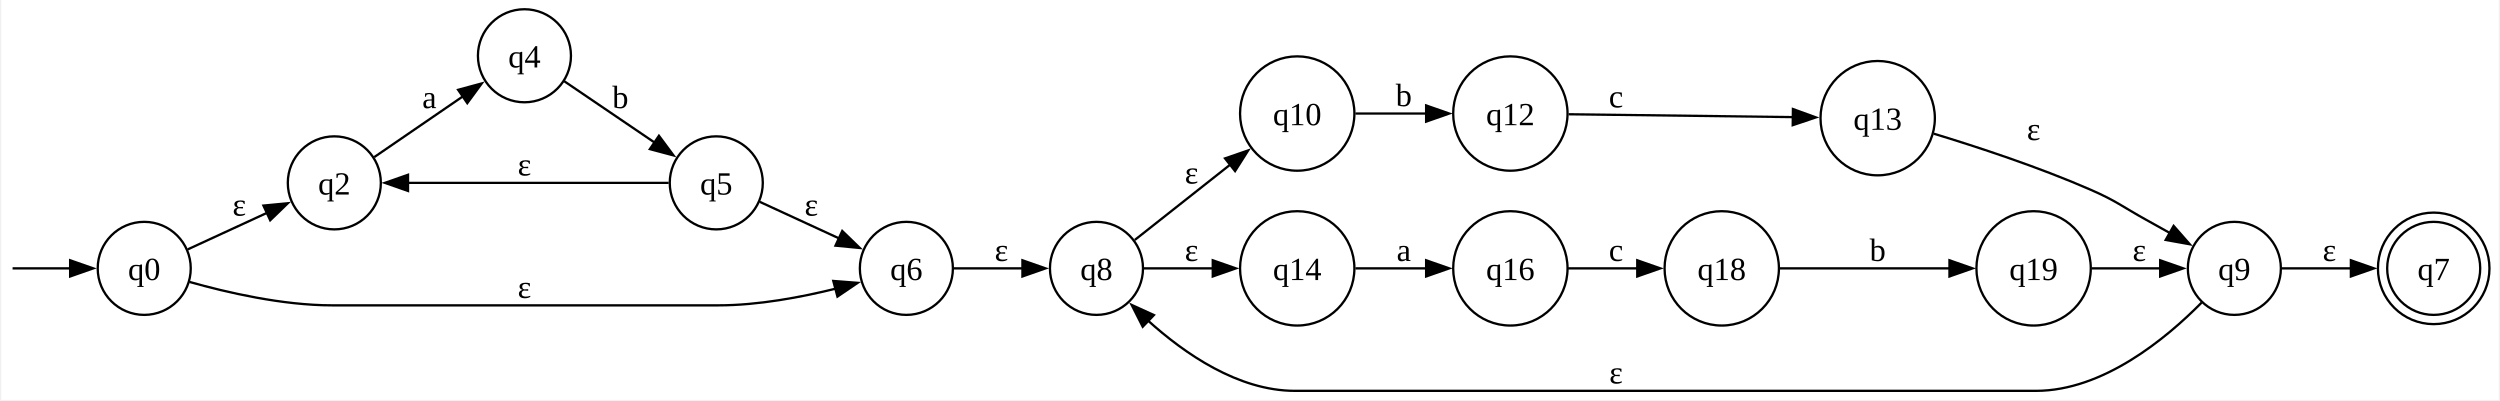
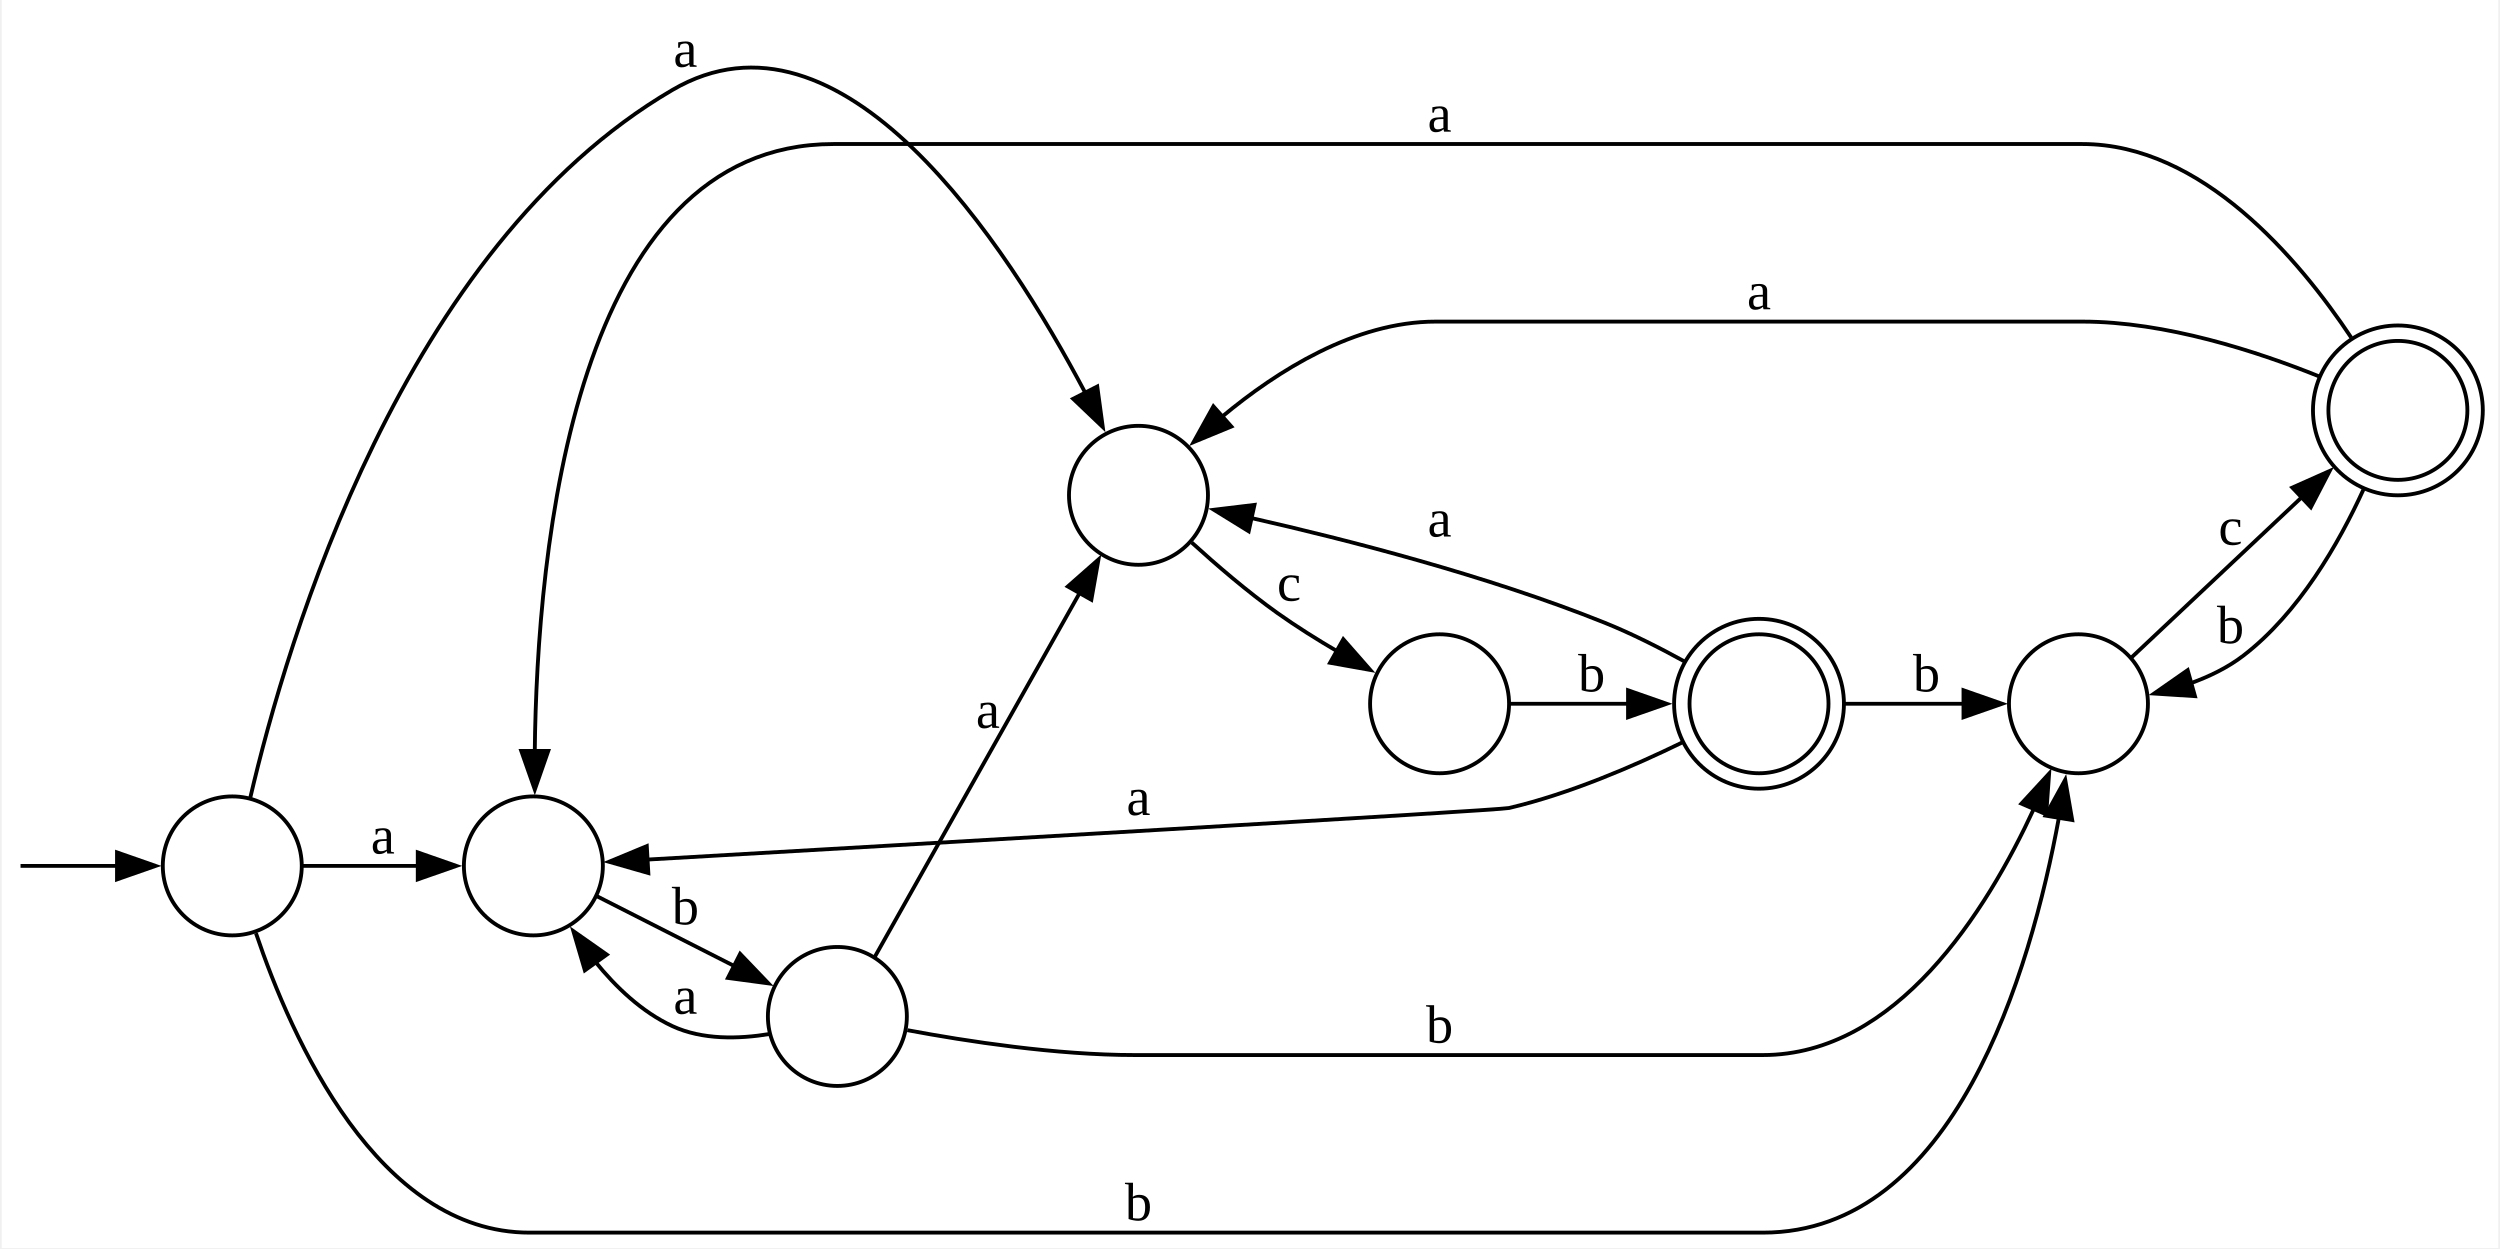
- <svg xmlns="http://www.w3.org/2000/svg" width="1081pt" height="173pt" viewBox="0.00 0.00 1080.69 173.13">
-   <g id="graph0" class="graph" transform="scale(1 1) rotate(0) translate(4 169.13)">
-     <polygon fill="white" stroke="none" points="-4,4 -4,-169.13 1076.69,-169.13 1076.69,4 -4,4" />
+ <svg xmlns="http://www.w3.org/2000/svg" width="647pt" height="323pt" viewBox="0.00 0.00 646.72 323.31">
+   <g id="graph0" class="graph" transform="scale(1 1) rotate(0) translate(4 319.31)">
+     <polygon fill="white" stroke="none" points="-4,4 -4,-319.31 642.72,-319.31 642.72,4 -4,4" />
    <g id="node1" class="node">
</g>
    <g id="node2" class="node">
-       <ellipse fill="none" stroke="black" cx="57.85" cy="-53" rx="20.13" ry="20.13" />
-       <text text-anchor="middle" x="57.85" y="-47.95" font-family="Times New Roman,serif" font-size="14.00">q0</text>
+       <ellipse fill="none" stroke="black" cx="55.72" cy="-95" rx="18" ry="18" />
    </g>
    <g id="edge1" class="edge">
-       <path fill="none" stroke="black" d="M0.88,-53C2.37,-53 13.93,-53 26.16,-53" />
-       <polygon fill="black" stroke="black" points="25.79,-56.5 35.79,-53 25.79,-49.5 25.79,-56.5" />
+       <path fill="none" stroke="black" d="M0.87,-95C2.34,-95 13.93,-95 25.99,-95" />
+       <polygon fill="black" stroke="black" points="25.86,-98.5 35.86,-95 25.86,-91.5 25.86,-98.5" />
    </g>
    <g id="node3" class="node">
-       <ellipse fill="none" stroke="black" cx="140.11" cy="-90" rx="20.13" ry="20.13" />
-       <text text-anchor="middle" x="140.11" y="-84.95" font-family="Times New Roman,serif" font-size="14.00">q2</text>
+       <ellipse fill="none" stroke="black" cx="133.72" cy="-95" rx="18" ry="18" />
+     </g>
+     <g id="edge2" class="edge">
+       <path fill="none" stroke="black" d="M73.97,-95C82.84,-95 93.9,-95 104.02,-95" />
+       <polygon fill="black" stroke="black" points="103.77,-98.5 113.77,-95 103.77,-91.5 103.77,-98.5" />
+       <text text-anchor="middle" x="94.72" y="-98.2" font-family="Times New Roman,serif" font-size="14.00">a</text>
+     </g>
+     <g id="node5" class="node">
+       <ellipse fill="none" stroke="black" cx="533.97" cy="-137" rx="18" ry="18" />
    </g>
    <g id="edge4" class="edge">
-       <path fill="none" stroke="black" d="M76.66,-61.21C86.74,-65.86 99.58,-71.77 110.99,-77.03" />
-       <polygon fill="black" stroke="black" points="109.43,-80.17 119.98,-81.18 112.36,-73.81 109.43,-80.17" />
-       <text text-anchor="middle" x="98.98" y="-75.81" font-family="Times New Roman,serif" font-size="14.00">ε</text>
+       <path fill="none" stroke="black" d="M61.85,-77.58C71.12,-50.15 93.43,0 132.72,0 132.72,0 132.72,0 452.22,0 501.74,0 521.51,-67.26 528.91,-107.52" />
+       <polygon fill="black" stroke="black" points="525.44,-108.03 530.54,-117.31 532.35,-106.88 525.44,-108.03" />
+       <text text-anchor="middle" x="290.47" y="-3.2" font-family="Times New Roman,serif" font-size="14.00">b</text>
+     </g>
+     <g id="node7" class="node">
+       <ellipse fill="none" stroke="black" cx="290.47" cy="-191" rx="18" ry="18" />
+     </g>
+     <g id="edge3" class="edge">
+       <path fill="none" stroke="black" d="M60.37,-112.61C69.92,-153.63 99.92,-255.17 169.72,-296 213.57,-321.65 256.16,-256.4 276.71,-217.51" />
+       <polygon fill="black" stroke="black" points="279.79,-219.19 281.22,-208.69 273.55,-216 279.79,-219.19" />
+       <text text-anchor="middle" x="173.1" y="-302.01" font-family="Times New Roman,serif" font-size="14.00">a</text>
+     </g>
+     <g id="node4" class="node">
+       <ellipse fill="none" stroke="black" cx="212.47" cy="-56" rx="18" ry="18" />
+     </g>
+     <g id="edge5" class="edge">
+       <path fill="none" stroke="black" d="M150.25,-87.11C160.45,-81.93 174.02,-75.03 185.8,-69.04" />
+       <polygon fill="black" stroke="black" points="187.28,-72.22 194.61,-64.57 184.11,-65.98 187.28,-72.22" />
+       <text text-anchor="middle" x="173.1" y="-79.87" font-family="Times New Roman,serif" font-size="14.00">b</text>
+     </g>
+     <g id="edge6" class="edge">
+       <path fill="none" stroke="black" d="M194.93,-51.46C186.97,-50.14 177.49,-49.89 169.72,-53.5 161.85,-57.16 155.11,-63.56 149.7,-70.25" />
+       <polygon fill="black" stroke="black" points="147.06,-67.94 144.07,-78.11 152.74,-72.02 147.06,-67.94" />
+       <text text-anchor="middle" x="173.1" y="-56.7" font-family="Times New Roman,serif" font-size="14.00">a</text>
+     </g>
+     <g id="edge8" class="edge">
+       <path fill="none" stroke="black" d="M230.59,-52.45C245.94,-49.57 269.11,-46 289.47,-46 289.47,-46 289.47,-46 452.22,-46 486.75,-46 510.11,-83.11 522.48,-109.93" />
+       <polygon fill="black" stroke="black" points="519.19,-111.13 526.37,-118.92 525.61,-108.35 519.19,-111.13" />
+       <text text-anchor="middle" x="368.47" y="-49.2" font-family="Times New Roman,serif" font-size="14.00">b</text>
+     </g>
+     <g id="edge7" class="edge">
+       <path fill="none" stroke="black" d="M222.19,-71.49C235.19,-94.58 259.79,-138.27 275.37,-165.95" />
+       <polygon fill="black" stroke="black" points="272.16,-167.38 280.11,-174.38 278.26,-163.94 272.16,-167.38" />
+       <text text-anchor="middle" x="251.47" y="-130.75" font-family="Times New Roman,serif" font-size="14.00">a</text>
    </g>
    <g id="node6" class="node">
-       <ellipse fill="none" stroke="black" cx="387.65" cy="-53" rx="20.13" ry="20.13" />
-       <text text-anchor="middle" x="387.65" y="-47.95" font-family="Times New Roman,serif" font-size="14.00">q6</text>
+       <ellipse fill="none" stroke="black" cx="616.72" cy="-213" rx="18" ry="18" />
+       <ellipse fill="none" stroke="black" cx="616.72" cy="-213" rx="22" ry="22" />
    </g>
-     <g id="edge5" class="edge">
-       <path fill="none" stroke="black" d="M77.45,-47.13C93.59,-42.57 117.66,-37 139.11,-37 139.11,-37 139.11,-37 306.39,-37 323.48,-37 342.24,-40.53 357.32,-44.28" />
-       <polygon fill="black" stroke="black" points="356.02,-47.56 366.58,-46.74 357.82,-40.79 356.02,-47.56" />
-       <text text-anchor="middle" x="222.38" y="-40.2" font-family="Times New Roman,serif" font-size="14.00">ε</text>
+     <g id="edge9" class="edge">
+       <path fill="none" stroke="black" d="M547.59,-148.88C559.45,-160.04 577.52,-177.04 592.07,-190.74" />
+       <polygon fill="black" stroke="black" points="589.37,-193 599.05,-197.31 594.17,-187.91 589.37,-193" />
+       <text text-anchor="middle" x="573.35" y="-178.2" font-family="Times New Roman,serif" font-size="14.00">c</text>
    </g>
-     <g id="node4" class="node">
-       <ellipse fill="none" stroke="black" cx="222.38" cy="-145" rx="20.13" ry="20.13" />
-       <text text-anchor="middle" x="222.38" y="-139.95" font-family="Times New Roman,serif" font-size="14.00">q4</text>
+     <g id="edge10" class="edge">
+       <path fill="none" stroke="black" d="M604.64,-231.85C591.04,-252.28 565.95,-282 534.97,-282 211.47,-282 211.47,-282 211.47,-282 144.24,-282 134.65,-177.28 134.08,-124.57" />
+       <polygon fill="black" stroke="black" points="137.58,-124.79 134.09,-114.78 130.58,-124.78 137.58,-124.79" />
+       <text text-anchor="middle" x="368.47" y="-285.2" font-family="Times New Roman,serif" font-size="14.00">a</text>
    </g>
-     <g id="edge2" class="edge">
-       <path fill="none" stroke="black" d="M157.36,-101.13C168.45,-108.73 183.38,-118.96 196.03,-127.63" />
-       <polygon fill="black" stroke="black" points="193.68,-130.27 203.91,-133.03 197.64,-124.49 193.68,-130.27" />
-       <text text-anchor="middle" x="181.24" y="-122.35" font-family="Times New Roman,serif" font-size="14.00">a</text>
+     <g id="edge12" class="edge">
+       <path fill="none" stroke="black" d="M607.8,-192.5C601.4,-178.5 591.08,-160.54 576.72,-149.5 572.63,-146.35 567.75,-144 562.8,-142.23" />
+       <polygon fill="black" stroke="black" points="564.15,-138.97 553.57,-139.65 562.26,-145.71 564.15,-138.97" />
+       <text text-anchor="middle" x="573.35" y="-152.7" font-family="Times New Roman,serif" font-size="14.00">b</text>
    </g>
-     <g id="node5" class="node">
-       <ellipse fill="none" stroke="black" cx="305.39" cy="-90" rx="20.13" ry="20.13" />
-       <text text-anchor="middle" x="305.39" y="-84.95" font-family="Times New Roman,serif" font-size="14.00">q5</text>
-     </g>
-     <g id="edge3" class="edge">
-       <path fill="none" stroke="black" d="M239.38,-134.13C250.63,-126.5 265.9,-116.13 278.82,-107.36" />
-       <polygon fill="black" stroke="black" points="280.58,-110.39 286.89,-101.88 276.65,-104.6 280.58,-110.39" />
-       <text text-anchor="middle" x="263.88" y="-122.35" font-family="Times New Roman,serif" font-size="14.00">b</text>
-     </g>
-     <g id="edge6" class="edge">
-       <path fill="none" stroke="black" d="M284.79,-90C256.75,-90 204.91,-90 171.77,-90" />
-       <polygon fill="black" stroke="black" points="172,-86.5 162,-90 172,-93.5 172,-86.5" />
-       <text text-anchor="middle" x="222.38" y="-93.2" font-family="Times New Roman,serif" font-size="14.00">ε</text>
-     </g>
-     <g id="edge7" class="edge">
-       <path fill="none" stroke="black" d="M324.2,-81.79C334.28,-77.14 347.11,-71.23 358.52,-65.97" />
-       <polygon fill="black" stroke="black" points="359.9,-69.19 367.51,-61.82 356.97,-62.83 359.9,-69.19" />
-       <text text-anchor="middle" x="346.52" y="-75.81" font-family="Times New Roman,serif" font-size="14.00">ε</text>
+     <g id="edge11" class="edge">
+       <path fill="none" stroke="black" d="M596.25,-221.83C580.16,-228.31 556.54,-236 534.97,-236 367.47,-236 367.47,-236 367.47,-236 346.59,-236 326.42,-223.27 312.11,-211.35" />
+       <polygon fill="black" stroke="black" points="314.53,-208.82 304.74,-204.78 309.88,-214.05 314.53,-208.82" />
+       <text text-anchor="middle" x="451.22" y="-239.2" font-family="Times New Roman,serif" font-size="14.00">a</text>
    </g>
    <g id="node8" class="node">
-       <ellipse fill="none" stroke="black" cx="469.91" cy="-53" rx="20.13" ry="20.13" />
-       <text text-anchor="middle" x="469.91" y="-47.95" font-family="Times New Roman,serif" font-size="14.00">q8</text>
+       <ellipse fill="none" stroke="black" cx="368.47" cy="-137" rx="18" ry="18" />
+     </g>
+     <g id="edge13" class="edge">
+       <path fill="none" stroke="black" d="M304.26,-178.77C310.68,-172.93 318.72,-166.02 326.47,-160.5 331.36,-157.02 336.8,-153.61 342.08,-150.52" />
+       <polygon fill="black" stroke="black" points="343.53,-153.72 350.52,-145.76 340.09,-147.62 343.53,-153.72" />
+       <text text-anchor="middle" x="329.47" y="-163.7" font-family="Times New Roman,serif" font-size="14.00">c</text>
+     </g>
+     <g id="node9" class="node">
+       <ellipse fill="none" stroke="black" cx="451.22" cy="-137" rx="18" ry="18" />
+       <ellipse fill="none" stroke="black" cx="451.22" cy="-137" rx="22" ry="22" />
+     </g>
+     <g id="edge14" class="edge">
+       <path fill="none" stroke="black" d="M386.59,-137C395.54,-137 406.8,-137 417.35,-137" />
+       <polygon fill="black" stroke="black" points="417.29,-140.5 427.29,-137 417.29,-133.5 417.29,-140.5" />
+       <text text-anchor="middle" x="407.85" y="-140.2" font-family="Times New Roman,serif" font-size="14.00">b</text>
+     </g>
+     <g id="edge15" class="edge">
+       <path fill="none" stroke="black" d="M431.27,-126.95C418.88,-120.9 402.15,-113.67 386.47,-110 383.78,-109.37 228.62,-100.4 163.26,-96.64" />
+       <polygon fill="black" stroke="black" points="163.5,-93.15 153.31,-96.07 163.1,-100.13 163.5,-93.15" />
+       <text text-anchor="middle" x="290.47" y="-108.19" font-family="Times New Roman,serif" font-size="14.00">a</text>
    </g>
    <g id="edge17" class="edge">
-       <path fill="none" stroke="black" d="M408.08,-53C417.08,-53 428,-53 438.09,-53" />
-       <polygon fill="black" stroke="black" points="437.87,-56.5 447.87,-53 437.87,-49.5 437.87,-56.5" />
-       <text text-anchor="middle" x="428.78" y="-56.2" font-family="Times New Roman,serif" font-size="14.00">ε</text>
-     </g>
-     <g id="node7" class="node">
-       <ellipse fill="none" stroke="black" cx="1048.56" cy="-53" rx="20.13" ry="20.13" />
-       <ellipse fill="none" stroke="black" cx="1048.56" cy="-53" rx="24.13" ry="24.13" />
-       <text text-anchor="middle" x="1048.56" y="-47.95" font-family="Times New Roman,serif" font-size="14.00">q7</text>
-     </g>
-     <g id="node10" class="node">
-       <ellipse fill="none" stroke="black" cx="556.78" cy="-120" rx="24.74" ry="24.74" />
-       <text text-anchor="middle" x="556.78" y="-114.95" font-family="Times New Roman,serif" font-size="14.00">q10</text>
-     </g>
-     <g id="edge13" class="edge">
-       <path fill="none" stroke="black" d="M486.48,-65.29C498.1,-74.46 514.28,-87.24 528.09,-98.14" />
-       <polygon fill="black" stroke="black" points="525.54,-100.59 535.56,-104.04 529.88,-95.09 525.54,-100.59" />
-       <text text-anchor="middle" x="511.04" y="-89.7" font-family="Times New Roman,serif" font-size="14.00">ε</text>
-     </g>
-     <g id="node13" class="node">
-       <ellipse fill="none" stroke="black" cx="556.78" cy="-53" rx="24.74" ry="24.74" />
-       <text text-anchor="middle" x="556.78" y="-47.95" font-family="Times New Roman,serif" font-size="14.00">q14</text>
-     </g>
-     <g id="edge14" class="edge">
-       <path fill="none" stroke="black" d="M490.17,-53C499.12,-53 510.07,-53 520.43,-53" />
-       <polygon fill="black" stroke="black" points="520.23,-56.5 530.23,-53 520.23,-49.5 520.23,-56.5" />
-       <text text-anchor="middle" x="511.04" y="-56.2" font-family="Times New Roman,serif" font-size="14.00">ε</text>
-     </g>
-     <g id="node9" class="node">
-       <ellipse fill="none" stroke="black" cx="962.3" cy="-53" rx="20.13" ry="20.13" />
-       <text text-anchor="middle" x="962.3" y="-47.95" font-family="Times New Roman,serif" font-size="14.00">q9</text>
-     </g>
-     <g id="edge19" class="edge">
-       <path fill="none" stroke="black" d="M982.84,-53C991.81,-53 1002.73,-53 1013.01,-53" />
-       <polygon fill="black" stroke="black" points="1012.72,-56.5 1022.72,-53 1012.72,-49.5 1012.72,-56.5" />
-       <text text-anchor="middle" x="1003.43" y="-56.2" font-family="Times New Roman,serif" font-size="14.00">ε</text>
-     </g>
-     <g id="edge18" class="edge">
-       <path fill="none" stroke="black" d="M948.18,-38.24C932.72,-22.55 905.44,0 876.43,0 555.78,0 555.78,0 555.78,0 531.3,0 508.06,-16.06 492.11,-30.49" />
-       <polygon fill="black" stroke="black" points="489.92,-27.74 485.13,-37.19 494.77,-32.79 489.92,-27.74" />
-       <text text-anchor="middle" x="694.74" y="-3.2" font-family="Times New Roman,serif" font-size="14.00">ε</text>
-     </g>
-     <g id="node11" class="node">
-       <ellipse fill="none" stroke="black" cx="649.01" cy="-120" rx="24.74" ry="24.74" />
-       <text text-anchor="middle" x="649.01" y="-114.95" font-family="Times New Roman,serif" font-size="14.00">q12</text>
-     </g>
-     <g id="edge8" class="edge">
-       <path fill="none" stroke="black" d="M581.96,-120C591.44,-120 602.51,-120 612.84,-120" />
-       <polygon fill="black" stroke="black" points="612.56,-123.5 622.56,-120 612.56,-116.5 612.56,-123.5" />
-       <text text-anchor="middle" x="602.89" y="-123.2" font-family="Times New Roman,serif" font-size="14.00">b</text>
-     </g>
-     <g id="node12" class="node">
-       <ellipse fill="none" stroke="black" cx="807.96" cy="-118" rx="24.74" ry="24.74" />
-       <text text-anchor="middle" x="807.96" y="-112.95" font-family="Times New Roman,serif" font-size="14.00">q13</text>
-     </g>
-     <g id="edge9" class="edge">
-       <path fill="none" stroke="black" d="M674.19,-119.69C700.22,-119.36 741.9,-118.83 771.61,-118.45" />
-       <polygon fill="black" stroke="black" points="771.28,-121.95 781.23,-118.33 771.19,-114.96 771.28,-121.95" />
-       <text text-anchor="middle" x="694.74" y="-122.66" font-family="Times New Roman,serif" font-size="14.00">c</text>
-     </g>
-     <g id="edge15" class="edge">
-       <path fill="none" stroke="black" d="M832.23,-111.28C850.91,-105.61 877.64,-96.85 900.17,-87 911.28,-82.14 913.55,-79.88 924.17,-74 927.47,-72.17 930.93,-70.24 934.36,-68.31" />
-       <polygon fill="black" stroke="black" points="936.02,-71.39 943.01,-63.43 932.58,-65.3 936.02,-71.39" />
-       <text text-anchor="middle" x="875.43" y="-108.52" font-family="Times New Roman,serif" font-size="14.00">ε</text>
-     </g>
-     <g id="node14" class="node">
-       <ellipse fill="none" stroke="black" cx="649.01" cy="-53" rx="24.74" ry="24.74" />
-       <text text-anchor="middle" x="649.01" y="-47.95" font-family="Times New Roman,serif" font-size="14.00">q16</text>
-     </g>
-     <g id="edge10" class="edge">
-       <path fill="none" stroke="black" d="M581.96,-53C591.44,-53 602.51,-53 612.84,-53" />
-       <polygon fill="black" stroke="black" points="612.56,-56.5 622.56,-53 612.56,-49.5 612.56,-56.5" />
-       <text text-anchor="middle" x="602.89" y="-56.2" font-family="Times New Roman,serif" font-size="14.00">a</text>
-     </g>
-     <g id="node15" class="node">
-       <ellipse fill="none" stroke="black" cx="740.48" cy="-53" rx="24.74" ry="24.74" />
-       <text text-anchor="middle" x="740.48" y="-47.95" font-family="Times New Roman,serif" font-size="14.00">q18</text>
-     </g>
-     <g id="edge11" class="edge">
-       <path fill="none" stroke="black" d="M673.98,-53C683.21,-53 693.95,-53 704.03,-53" />
-       <polygon fill="black" stroke="black" points="703.92,-56.5 713.92,-53 703.92,-49.5 703.92,-56.5" />
-       <text text-anchor="middle" x="694.74" y="-56.2" font-family="Times New Roman,serif" font-size="14.00">c</text>
-     </g>
-     <g id="node16" class="node">
-       <ellipse fill="none" stroke="black" cx="875.43" cy="-53" rx="24.74" ry="24.74" />
-       <text text-anchor="middle" x="875.43" y="-47.95" font-family="Times New Roman,serif" font-size="14.00">q19</text>
-     </g>
-     <g id="edge12" class="edge">
-       <path fill="none" stroke="black" d="M765.56,-53C786.07,-53 815.84,-53 839.07,-53" />
-       <polygon fill="black" stroke="black" points="839.02,-56.5 849.02,-53 839.02,-49.5 839.02,-56.5" />
-       <text text-anchor="middle" x="807.96" y="-56.2" font-family="Times New Roman,serif" font-size="14.00">b</text>
+       <path fill="none" stroke="black" d="M473.44,-137C482.91,-137 494.21,-137 504.41,-137" />
+       <polygon fill="black" stroke="black" points="504.19,-140.5 514.19,-137 504.19,-133.5 504.19,-140.5" />
+       <text text-anchor="middle" x="494.6" y="-140.2" font-family="Times New Roman,serif" font-size="14.00">b</text>
    </g>
    <g id="edge16" class="edge">
-       <path fill="none" stroke="black" d="M900.52,-53C909.79,-53 920.5,-53 930.33,-53" />
-       <polygon fill="black" stroke="black" points="930.2,-56.5 940.2,-53 930.2,-49.5 930.2,-56.5" />
-       <text text-anchor="middle" x="921.17" y="-56.2" font-family="Times New Roman,serif" font-size="14.00">ε</text>
+       <path fill="none" stroke="black" d="M431.98,-147.92C425.57,-151.46 418.21,-155.19 411.22,-158 380.78,-170.21 344.23,-179.56 319.59,-185.14" />
+       <polygon fill="black" stroke="black" points="319.02,-181.68 310,-187.25 320.52,-188.52 319.02,-181.68" />
+       <text text-anchor="middle" x="368.47" y="-180.32" font-family="Times New Roman,serif" font-size="14.00">a</text>
    </g>
  </g>
</svg>
